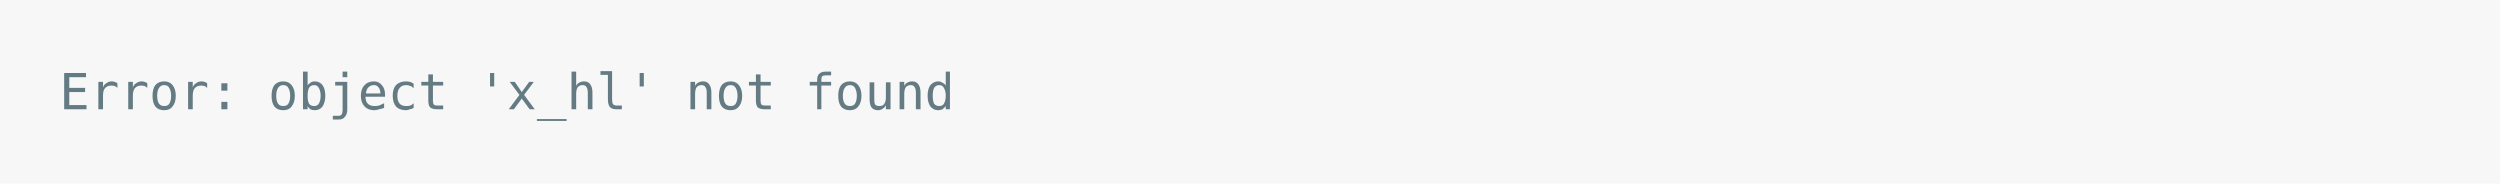
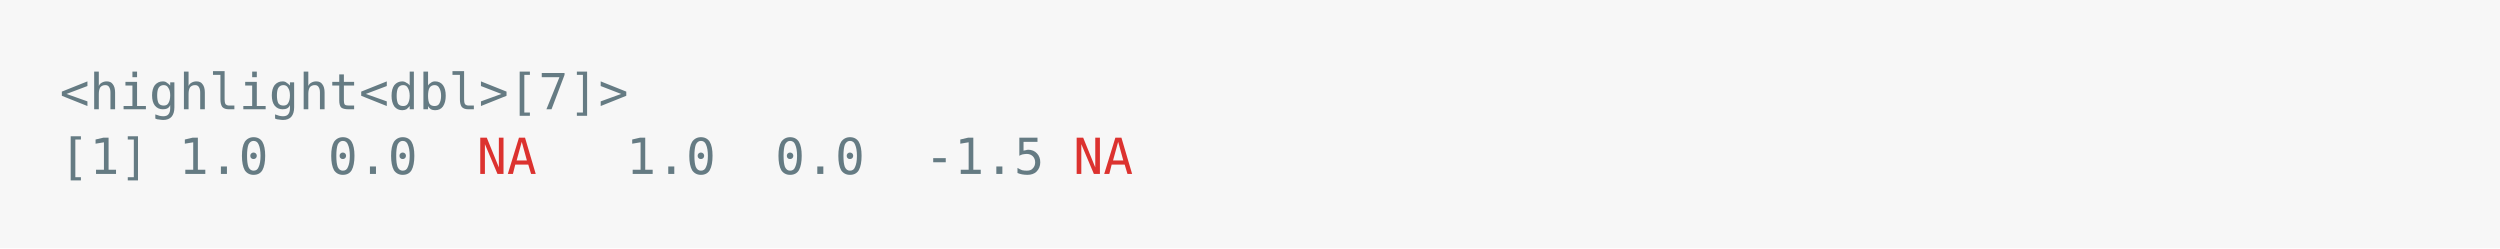
- <svg xmlns="http://www.w3.org/2000/svg" xmlns:xlink="http://www.w3.org/1999/xlink" width="840" height="61.71">
-   <rect width="840" height="61.71" rx="0" ry="0" class="a" />
-   <svg height="21.71" viewBox="0 0 80 2.171" width="800" x="20" y="20">
-     <style>.a{fill:rgb(247,247,247)}.b{font-family:'Fira Code',Monaco,Consolas,Menlo,'Bitstream Vera Sans Mono','Powerline Symbols',monospace}.c{fill:transparent}.d{fill:rgb(101,123,131);white-space:pre}</style>
+ <svg xmlns="http://www.w3.org/2000/svg" xmlns:xlink="http://www.w3.org/1999/xlink" width="840" height="83.42">
+   <rect width="840" height="83.42" rx="0" ry="0" class="a" />
+   <svg height="43.42" viewBox="0 0 80 4.342" width="800" x="20" y="20">
+     <style>.a{fill:rgb(247,247,247)}.b{font-family:'Fira Code',Monaco,Consolas,Menlo,'Bitstream Vera Sans Mono','Powerline Symbols',monospace}.c{fill:transparent}.d{fill:rgb(101,123,131);white-space:pre}.e{fill:rgb(220,50,47);white-space:pre}</style>
    <g font-family="'Fira Code',Monaco,Consolas,Menlo,'Bitstream Vera Sans Mono','Powerline Symbols',monospace" font-size="1.67" class="b">
      <defs>
        <symbol id="a">
-           <rect height="1" width="80" x="0" y="0" class="c" />
+           <rect height="2" width="80" x="0" y="0" class="c" />
        </symbol>
      </defs>
-       <rect height="2.171" width="80" class="a" />
+       <rect height="4.342" width="80" class="a" />
      <svg x="0" y="0" width="80">
        <svg x="0">
          <use xlink:href="#a" />
-           <text font-size="1.67" x="0" y="1.67" class="d">Error:</text>
-           <text font-size="1.67" x="7.014" y="1.67" class="d">object</text>
-           <text font-size="1.67" x="14.028" y="1.67" class="d">'x_hl'</text>
-           <text font-size="1.67" x="21.042" y="1.67" class="d">not</text>
-           <text font-size="1.67" x="25.05" y="1.67" class="d">found</text>
+           <text font-size="1.67" x="0" y="1.67" class="d">&lt;highlight&lt;dbl&gt;[7]&gt;</text>
+           <text font-size="1.67" x="0" y="3.841" class="d">[1]</text>
+           <text font-size="1.67" x="4.008" y="3.841" class="d">1.0</text>
+           <text font-size="1.67" x="9.018" y="3.841" class="d">0.0</text>
+           <text font-size="1.67" x="14.028" y="3.841" class="e">NA</text>
+           <text font-size="1.67" x="19.038" y="3.841" class="d">1.0</text>
+           <text font-size="1.67" x="24.048" y="3.841" class="d">0.0</text>
+           <text font-size="1.67" x="29.058" y="3.841" class="d">-1.5</text>
+           <text font-size="1.67" x="34.068" y="3.841" class="e">NA</text>
        </svg>
      </svg>
    </g>
  </svg>
</svg>
